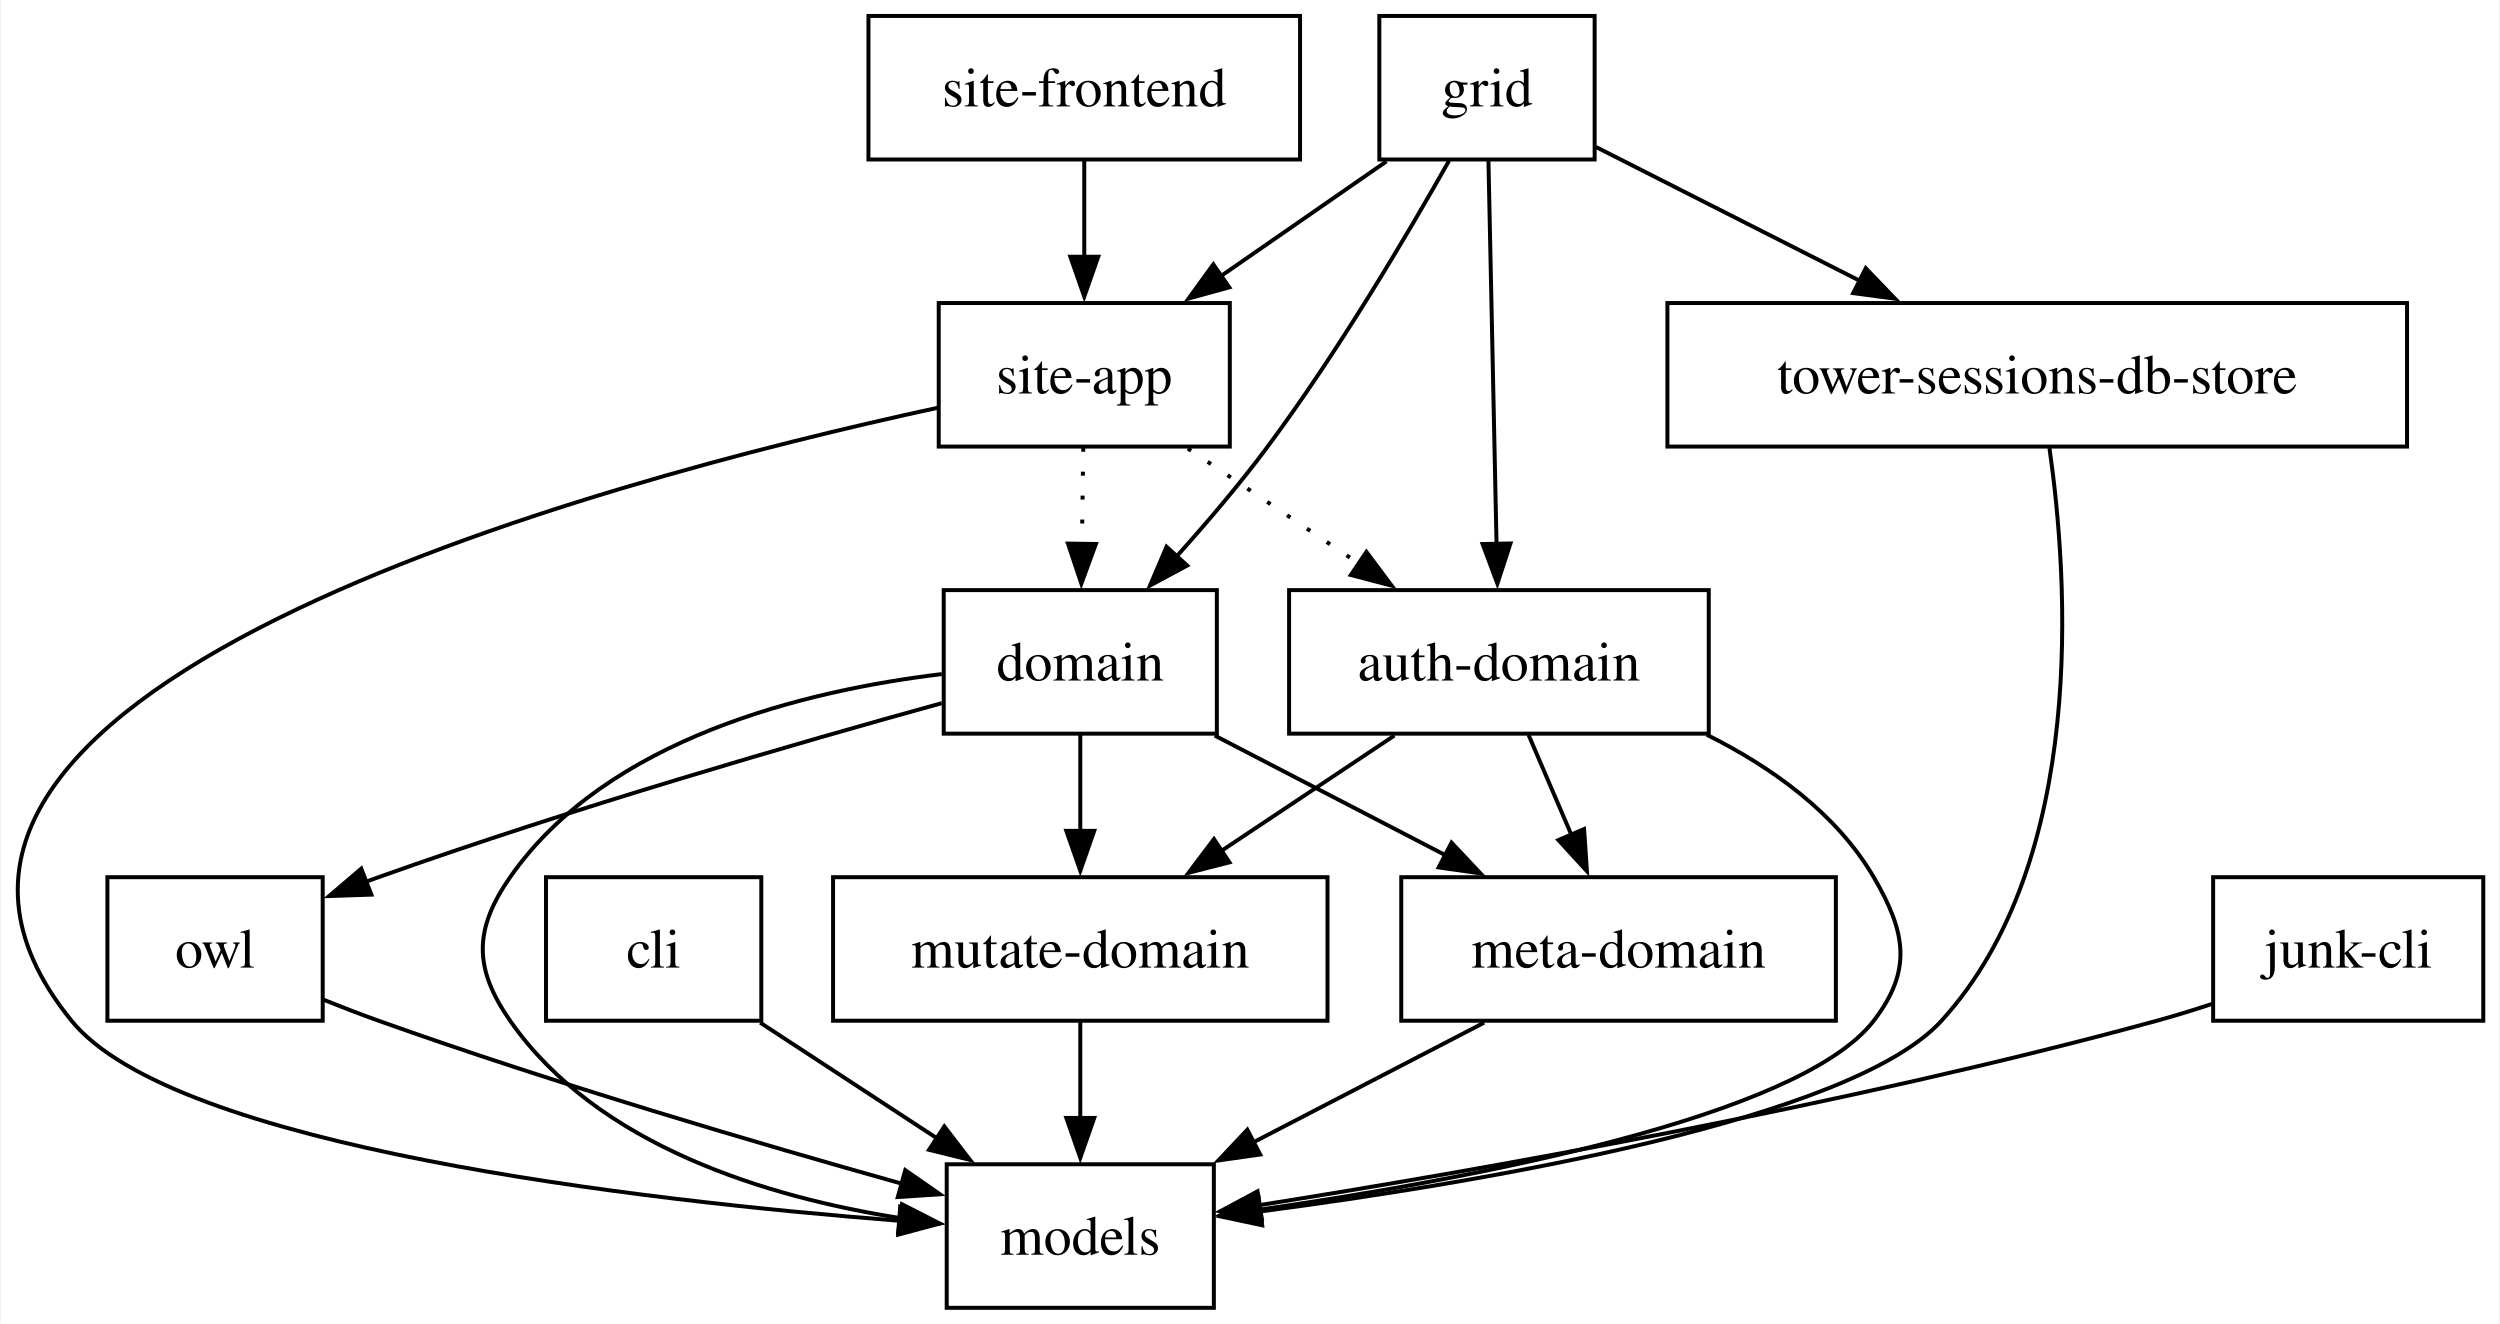
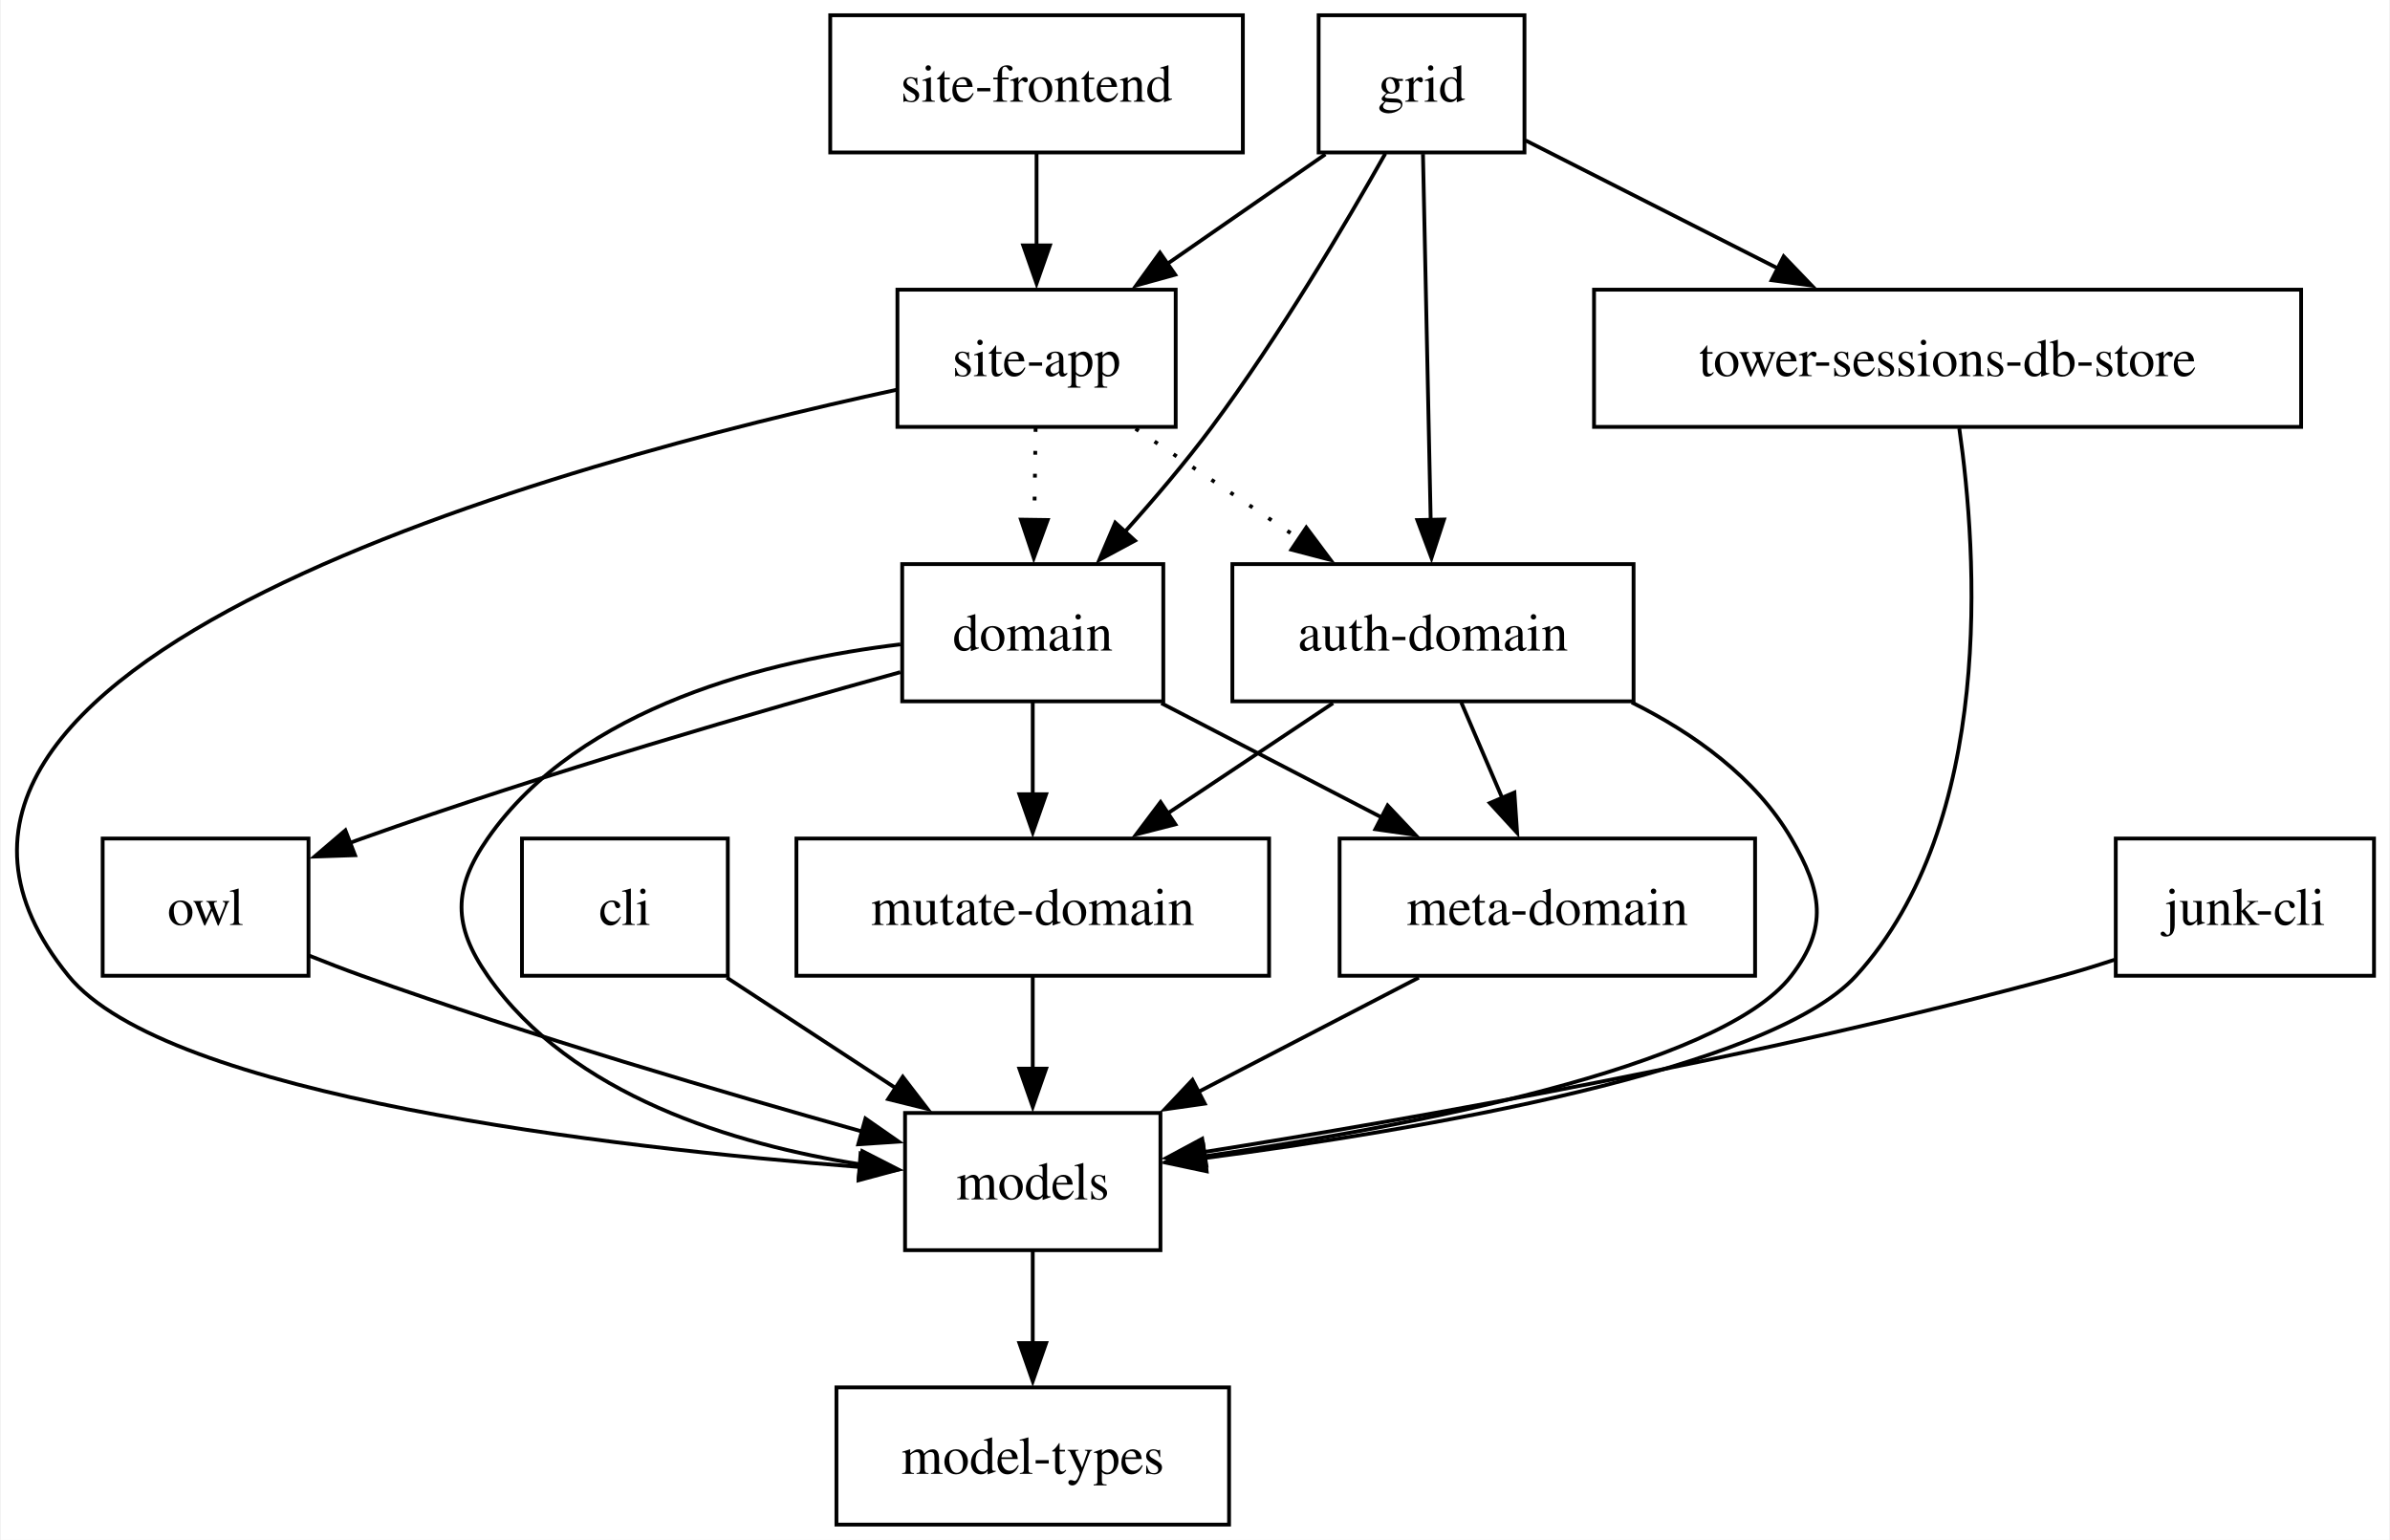
- <svg xmlns="http://www.w3.org/2000/svg" width="627pt" height="332pt" viewBox="0.00 0.00 626.61 332.00">
-   <g id="graph0" class="graph" transform="scale(1 1) rotate(0) translate(4 328)">
-     <polygon fill="white" stroke="none" points="-4,4 -4,-328 622.61,-328 622.61,4 -4,4" />
+ <svg xmlns="http://www.w3.org/2000/svg" width="627pt" height="404pt" viewBox="0.00 0.00 626.61 404.00">
+   <g id="graph0" class="graph" transform="scale(1 1) rotate(0) translate(4 400)">
+     <polygon fill="white" stroke="none" points="-4,4 -4,-400 622.61,-400 622.61,4 -4,4" />
    <g id="node1" class="node">
-       <polygon fill="none" stroke="black" points="424.36,-180 319.11,-180 319.11,-144 424.36,-144 424.36,-180" />
-       <text text-anchor="middle" x="371.74" y="-157.32" font-family="Times,serif" font-size="14.00">auth-domain</text>
+       <polygon fill="none" stroke="black" points="424.36,-252 319.11,-252 319.11,-216 424.36,-216 424.36,-252" />
+       <text text-anchor="middle" x="371.74" y="-229.32" font-family="Times,serif" font-size="14.00">auth-domain</text>
    </g>
    <g id="node2" class="node">
-       <polygon fill="none" stroke="black" points="456.24,-108 347.24,-108 347.24,-72 456.24,-72 456.24,-108" />
-       <text text-anchor="middle" x="401.74" y="-85.33" font-family="Times,serif" font-size="14.00">meta-domain</text>
+       <polygon fill="none" stroke="black" points="456.24,-180 347.24,-180 347.24,-144 456.24,-144 456.24,-180" />
+       <text text-anchor="middle" x="401.74" y="-157.32" font-family="Times,serif" font-size="14.00">meta-domain</text>
    </g>
    <g id="edge1" class="edge">
-       <path fill="none" stroke="black" d="M379.16,-143.7C382.39,-136.15 386.26,-127.12 389.88,-118.68" />
-       <polygon fill="black" stroke="black" points="393.09,-120.07 393.81,-109.5 386.66,-117.31 393.09,-120.07" />
+       <path fill="none" stroke="black" d="M379.16,-215.7C382.39,-208.15 386.26,-199.12 389.88,-190.68" />
+       <polygon fill="black" stroke="black" points="393.09,-192.07 393.81,-181.5 386.66,-189.31 393.09,-192.07" />
    </g>
    <g id="node3" class="node">
-       <polygon fill="none" stroke="black" points="300.24,-36 233.24,-36 233.24,0 300.24,0 300.24,-36" />
-       <text text-anchor="middle" x="266.74" y="-13.32" font-family="Times,serif" font-size="14.00">models</text>
+       <polygon fill="none" stroke="black" points="300.24,-108 233.24,-108 233.24,-72 300.24,-72 300.24,-108" />
+       <text text-anchor="middle" x="266.74" y="-85.33" font-family="Times,serif" font-size="14.00">models</text>
    </g>
    <g id="edge2" class="edge">
-       <path fill="none" stroke="black" d="M423.88,-143.72C440.21,-135.57 456.38,-124.01 465.74,-108 473.81,-94.18 475.49,-84.69 465.74,-72 447.07,-47.7 364.17,-32.18 311.44,-24.58" />
-       <polygon fill="black" stroke="black" points="312.24,-21.15 301.85,-23.24 311.27,-28.09 312.24,-21.15" />
+       <path fill="none" stroke="black" d="M423.88,-215.72C440.21,-207.57 456.38,-196.01 465.74,-180 473.81,-166.18 475.49,-156.69 465.74,-144 447.07,-119.7 364.17,-104.18 311.44,-96.58" />
+       <polygon fill="black" stroke="black" points="312.24,-93.15 301.85,-95.24 311.27,-100.09 312.24,-93.15" />
+     </g>
+     <g id="node5" class="node">
+       <polygon fill="none" stroke="black" points="328.74,-180 204.74,-180 204.74,-144 328.74,-144 328.74,-180" />
+       <text text-anchor="middle" x="266.74" y="-157.32" font-family="Times,serif" font-size="14.00">mutate-domain</text>
+     </g>
+     <g id="edge3" class="edge">
+       <path fill="none" stroke="black" d="M345.51,-215.52C332.39,-206.76 316.31,-196.04 302.1,-186.58" />
+       <polygon fill="black" stroke="black" points="304.15,-183.73 293.89,-181.1 300.27,-189.56 304.15,-183.73" />
+     </g>
+     <g id="edge4" class="edge">
+       <path fill="none" stroke="black" d="M368.02,-143.52C350.49,-134.43 328.87,-123.22 310.11,-113.49" />
+       <polygon fill="black" stroke="black" points="311.86,-110.45 301.37,-108.96 308.64,-116.67 311.86,-110.45" />
    </g>
    <g id="node4" class="node">
-       <polygon fill="none" stroke="black" points="328.74,-108 204.74,-108 204.74,-72 328.74,-72 328.74,-108" />
-       <text text-anchor="middle" x="266.74" y="-85.33" font-family="Times,serif" font-size="14.00">mutate-domain</text>
-     </g>
-     <g id="edge3" class="edge">
-       <path fill="none" stroke="black" d="M345.51,-143.52C332.39,-134.76 316.31,-124.04 302.1,-114.58" />
-       <polygon fill="black" stroke="black" points="304.15,-111.73 293.89,-109.1 300.27,-117.56 304.15,-111.73" />
-     </g>
-     <g id="edge4" class="edge">
-       <path fill="none" stroke="black" d="M368.02,-71.52C350.49,-62.43 328.87,-51.22 310.11,-41.49" />
-       <polygon fill="black" stroke="black" points="311.86,-38.45 301.37,-36.96 308.64,-44.67 311.86,-38.45" />
+       <polygon fill="none" stroke="black" points="318.24,-36 215.24,-36 215.24,0 318.24,0 318.24,-36" />
+       <text text-anchor="middle" x="266.74" y="-13.32" font-family="Times,serif" font-size="14.00">model-types</text>
    </g>
    <g id="edge5" class="edge">
      <path fill="none" stroke="black" d="M266.74,-71.7C266.74,-64.41 266.74,-55.73 266.74,-47.54" />
      <polygon fill="black" stroke="black" points="270.24,-47.62 266.74,-37.62 263.24,-47.62 270.24,-47.62" />
    </g>
-     <g id="node5" class="node">
-       <polygon fill="none" stroke="black" points="186.74,-108 132.74,-108 132.74,-72 186.74,-72 186.74,-108" />
-       <text text-anchor="middle" x="159.74" y="-85.33" font-family="Times,serif" font-size="14.00">cli</text>
-     </g>
    <g id="edge6" class="edge">
-       <path fill="none" stroke="black" d="M186.46,-71.52C199.97,-62.68 216.55,-51.84 231.12,-42.3" />
-       <polygon fill="black" stroke="black" points="232.64,-45.49 239.09,-37.09 228.8,-39.63 232.64,-45.49" />
-     </g>
-     <g id="node6" class="node">
-       <polygon fill="none" stroke="black" points="300.99,-180 232.49,-180 232.49,-144 300.99,-144 300.99,-180" />
-       <text text-anchor="middle" x="266.74" y="-157.32" font-family="Times,serif" font-size="14.00">domain</text>
-     </g>
-     <g id="edge7" class="edge">
-       <path fill="none" stroke="black" d="M300.46,-143.52C317.99,-134.43 339.61,-123.22 358.37,-113.49" />
-       <polygon fill="black" stroke="black" points="359.84,-116.67 367.11,-108.96 356.62,-110.45 359.84,-116.67" />
-     </g>
-     <g id="edge8" class="edge">
-       <path fill="none" stroke="black" d="M232.02,-158.94C198.06,-154.86 148.01,-142.88 123.74,-108 114.6,-94.87 114.6,-85.13 123.74,-72 145.65,-40.51 188.58,-27.68 221.71,-22.49" />
-       <polygon fill="black" stroke="black" points="222.03,-25.98 231.47,-21.15 221.09,-19.04 222.03,-25.98" />
-     </g>
-     <g id="edge9" class="edge">
      <path fill="none" stroke="black" d="M266.74,-143.7C266.74,-136.41 266.74,-127.73 266.74,-119.54" />
      <polygon fill="black" stroke="black" points="270.24,-119.62 266.74,-109.62 263.24,-119.62 270.24,-119.62" />
    </g>
+     <g id="node6" class="node">
+       <polygon fill="none" stroke="black" points="186.74,-180 132.74,-180 132.74,-144 186.74,-144 186.74,-180" />
+       <text text-anchor="middle" x="159.74" y="-157.32" font-family="Times,serif" font-size="14.00">cli</text>
+     </g>
+     <g id="edge7" class="edge">
+       <path fill="none" stroke="black" d="M186.46,-143.52C199.97,-134.68 216.55,-123.84 231.12,-114.3" />
+       <polygon fill="black" stroke="black" points="232.64,-117.49 239.09,-109.09 228.8,-111.63 232.64,-117.49" />
+     </g>
    <g id="node7" class="node">
-       <polygon fill="none" stroke="black" points="76.74,-108 22.74,-108 22.74,-72 76.74,-72 76.74,-108" />
-       <text text-anchor="middle" x="49.74" y="-85.33" font-family="Times,serif" font-size="14.00">owl</text>
+       <polygon fill="none" stroke="black" points="300.99,-252 232.49,-252 232.49,-216 300.99,-216 300.99,-252" />
+       <text text-anchor="middle" x="266.74" y="-229.32" font-family="Times,serif" font-size="14.00">domain</text>
+     </g>
+     <g id="edge8" class="edge">
+       <path fill="none" stroke="black" d="M300.46,-215.52C317.99,-206.43 339.61,-195.22 358.37,-185.49" />
+       <polygon fill="black" stroke="black" points="359.84,-188.67 367.11,-180.96 356.62,-182.45 359.84,-188.67" />
+     </g>
+     <g id="edge9" class="edge">
+       <path fill="none" stroke="black" d="M232.02,-230.94C198.06,-226.86 148.01,-214.88 123.74,-180 114.6,-166.87 114.6,-157.13 123.74,-144 145.65,-112.51 188.58,-99.68 221.71,-94.49" />
+       <polygon fill="black" stroke="black" points="222.03,-97.98 231.47,-93.15 221.09,-91.04 222.03,-97.98" />
    </g>
    <g id="edge10" class="edge">
-       <path fill="none" stroke="black" d="M232.01,-151.65C196.26,-141.78 139.13,-125.27 90.74,-108 89.61,-107.6 88.48,-107.18 87.33,-106.76" />
-       <polygon fill="black" stroke="black" points="88.94,-103.63 78.35,-103.27 86.41,-110.15 88.94,-103.63" />
+       <path fill="none" stroke="black" d="M266.74,-215.7C266.74,-208.41 266.74,-199.73 266.74,-191.54" />
+       <polygon fill="black" stroke="black" points="270.24,-191.62 266.74,-181.62 263.24,-191.62 270.24,-191.62" />
+     </g>
+     <g id="node8" class="node">
+       <polygon fill="none" stroke="black" points="76.74,-180 22.74,-180 22.74,-144 76.74,-144 76.74,-180" />
+       <text text-anchor="middle" x="49.74" y="-157.32" font-family="Times,serif" font-size="14.00">owl</text>
    </g>
    <g id="edge11" class="edge">
-       <path fill="none" stroke="black" d="M76.94,-77.27C81.52,-75.43 86.24,-73.61 90.74,-72 134.81,-56.27 186.14,-41.17 221.95,-31.14" />
-       <polygon fill="black" stroke="black" points="222.85,-34.53 231.54,-28.48 220.97,-27.78 222.85,-34.53" />
-     </g>
-     <g id="node8" class="node">
-       <polygon fill="none" stroke="black" points="395.74,-324 341.74,-324 341.74,-288 395.74,-288 395.74,-324" />
-       <text text-anchor="middle" x="368.74" y="-301.32" font-family="Times,serif" font-size="14.00">grid</text>
+       <path fill="none" stroke="black" d="M232.01,-223.65C196.26,-213.78 139.13,-197.27 90.74,-180 89.61,-179.6 88.48,-179.18 87.33,-178.76" />
+       <polygon fill="black" stroke="black" points="88.94,-175.63 78.35,-175.27 86.41,-182.15 88.94,-175.63" />
    </g>
    <g id="edge12" class="edge">
-       <path fill="none" stroke="black" d="M369.11,-287.59C369.61,-263.61 370.53,-220.14 371.14,-191.42" />
-       <polygon fill="black" stroke="black" points="374.63,-191.7 371.35,-181.62 367.64,-191.55 374.63,-191.7" />
+       <path fill="none" stroke="black" d="M76.94,-149.27C81.52,-147.43 86.24,-145.61 90.74,-144 134.81,-128.27 186.14,-113.17 221.95,-103.14" />
+       <polygon fill="black" stroke="black" points="222.85,-106.53 231.54,-100.48 220.97,-99.78 222.85,-106.53" />
+     </g>
+     <g id="node9" class="node">
+       <polygon fill="none" stroke="black" points="395.74,-396 341.74,-396 341.74,-360 395.74,-360 395.74,-396" />
+       <text text-anchor="middle" x="368.74" y="-373.32" font-family="Times,serif" font-size="14.00">grid</text>
    </g>
    <g id="edge13" class="edge">
-       <path fill="none" stroke="black" d="M359.23,-287.7C348.88,-269.34 331.41,-239.76 313.74,-216 306.77,-206.63 298.5,-196.91 290.85,-188.4" />
-       <polygon fill="black" stroke="black" points="293.55,-186.16 284.22,-181.14 288.38,-190.88 293.55,-186.16" />
-     </g>
-     <g id="node9" class="node">
-       <polygon fill="none" stroke="black" points="304.24,-252 231.24,-252 231.24,-216 304.24,-216 304.24,-252" />
-       <text text-anchor="middle" x="267.74" y="-229.32" font-family="Times,serif" font-size="14.00">site-app</text>
+       <path fill="none" stroke="black" d="M369.11,-359.59C369.61,-335.61 370.53,-292.14 371.14,-263.42" />
+       <polygon fill="black" stroke="black" points="374.63,-263.7 371.35,-253.62 367.64,-263.55 374.63,-263.7" />
    </g>
    <g id="edge14" class="edge">
-       <path fill="none" stroke="black" d="M343.51,-287.52C330.89,-278.76 315.42,-268.04 301.76,-258.58" />
-       <polygon fill="black" stroke="black" points="304.1,-255.94 293.89,-253.12 300.11,-261.7 304.1,-255.94" />
+       <path fill="none" stroke="black" d="M359.23,-359.7C348.88,-341.34 331.41,-311.76 313.74,-288 306.77,-278.63 298.5,-268.91 290.85,-260.4" />
+       <polygon fill="black" stroke="black" points="293.55,-258.16 284.22,-253.14 288.38,-262.88 293.55,-258.16" />
    </g>
    <g id="node10" class="node">
-       <polygon fill="none" stroke="black" points="599.49,-252 413.99,-252 413.99,-216 599.49,-216 599.49,-252" />
-       <text text-anchor="middle" x="506.74" y="-229.32" font-family="Times,serif" font-size="14.00">tower-sessions-db-store</text>
+       <polygon fill="none" stroke="black" points="304.24,-324 231.24,-324 231.24,-288 304.24,-288 304.24,-324" />
+       <text text-anchor="middle" x="267.74" y="-301.32" font-family="Times,serif" font-size="14.00">site-app</text>
    </g>
    <g id="edge15" class="edge">
-       <path fill="none" stroke="black" d="M396,-291.17C414.92,-281.57 440.55,-268.58 462.38,-257.5" />
-       <polygon fill="black" stroke="black" points="463.74,-260.73 471.08,-253.09 460.58,-254.49 463.74,-260.73" />
+       <path fill="none" stroke="black" d="M343.51,-359.52C330.89,-350.76 315.42,-340.04 301.76,-330.58" />
+       <polygon fill="black" stroke="black" points="304.1,-327.94 293.89,-325.12 300.11,-333.7 304.1,-327.94" />
+     </g>
+     <g id="node11" class="node">
+       <polygon fill="none" stroke="black" points="599.49,-324 413.99,-324 413.99,-288 599.49,-288 599.49,-324" />
+       <text text-anchor="middle" x="506.74" y="-301.32" font-family="Times,serif" font-size="14.00">tower-sessions-db-store</text>
    </g>
    <g id="edge16" class="edge">
-       <path fill="none" stroke="black" stroke-dasharray="1,5" d="M293.71,-215.52C306.72,-206.76 322.65,-196.04 336.71,-186.58" />
-       <polygon fill="black" stroke="black" points="338.5,-189.59 344.84,-181.11 334.59,-183.79 338.5,-189.59" />
+       <path fill="none" stroke="black" d="M396,-363.17C414.92,-353.57 440.55,-340.58 462.38,-329.5" />
+       <polygon fill="black" stroke="black" points="463.74,-332.73 471.08,-325.09 460.58,-326.49 463.74,-332.73" />
+     </g>
+     <g id="edge17" class="edge">
+       <path fill="none" stroke="black" stroke-dasharray="1,5" d="M293.71,-287.52C306.72,-278.76 322.65,-268.04 336.71,-258.58" />
+       <polygon fill="black" stroke="black" points="338.5,-261.59 344.84,-253.11 334.59,-255.79 338.5,-261.59" />
+     </g>
+     <g id="edge19" class="edge">
+       <path fill="none" stroke="black" d="M230.99,-297.73C145.79,-279.3 -53.08,-226.27 13.74,-144 39.43,-112.37 155.98,-98.95 221.56,-93.81" />
+       <polygon fill="black" stroke="black" points="221.57,-97.32 231.28,-93.09 221.05,-90.34 221.57,-97.32" />
    </g>
    <g id="edge18" class="edge">
-       <path fill="none" stroke="black" d="M230.99,-225.73C145.79,-207.3 -53.08,-154.27 13.74,-72 39.43,-40.37 155.98,-26.95 221.56,-21.81" />
-       <polygon fill="black" stroke="black" points="221.57,-25.32 231.28,-21.09 221.05,-18.34 221.57,-25.32" />
-     </g>
-     <g id="edge17" class="edge">
-       <path fill="none" stroke="black" stroke-dasharray="1,5" d="M267.49,-215.7C267.39,-208.41 267.26,-199.73 267.15,-191.54" />
-       <polygon fill="black" stroke="black" points="270.65,-191.57 267.01,-181.62 263.65,-191.67 270.65,-191.57" />
-     </g>
-     <g id="edge19" class="edge">
-       <path fill="none" stroke="black" d="M509.81,-215.62C514.49,-182.98 519.38,-112.21 482.74,-72 460.05,-47.1 367.95,-31.52 311.6,-24.13" />
-       <polygon fill="black" stroke="black" points="312.36,-20.7 301.99,-22.9 311.47,-27.64 312.36,-20.7" />
-     </g>
-     <g id="node11" class="node">
-       <polygon fill="none" stroke="black" points="618.61,-108 550.86,-108 550.86,-72 618.61,-72 618.61,-108" />
-       <text text-anchor="middle" x="584.74" y="-85.33" font-family="Times,serif" font-size="14.00">junk-cli</text>
+       <path fill="none" stroke="black" stroke-dasharray="1,5" d="M267.49,-287.7C267.39,-280.41 267.26,-271.73 267.15,-263.54" />
+       <polygon fill="black" stroke="black" points="270.65,-263.57 267.01,-253.62 263.65,-263.67 270.65,-263.57" />
    </g>
    <g id="edge20" class="edge">
-       <path fill="none" stroke="black" d="M550.59,-76.22C545.96,-74.69 541.26,-73.24 536.74,-72 458.61,-50.62 365.53,-34.31 311.58,-25.74" />
-       <polygon fill="black" stroke="black" points="312.27,-22.3 301.85,-24.21 311.19,-29.22 312.27,-22.3" />
+       <path fill="none" stroke="black" d="M509.81,-287.62C514.49,-254.98 519.38,-184.21 482.74,-144 460.05,-119.1 367.95,-103.52 311.6,-96.13" />
+       <polygon fill="black" stroke="black" points="312.36,-92.7 301.99,-94.9 311.47,-99.64 312.36,-92.7" />
    </g>
    <g id="node12" class="node">
-       <polygon fill="none" stroke="black" points="321.86,-324 213.61,-324 213.61,-288 321.86,-288 321.86,-324" />
-       <text text-anchor="middle" x="267.74" y="-301.32" font-family="Times,serif" font-size="14.00">site-frontend</text>
+       <polygon fill="none" stroke="black" points="618.61,-180 550.86,-180 550.86,-144 618.61,-144 618.61,-180" />
+       <text text-anchor="middle" x="584.74" y="-157.32" font-family="Times,serif" font-size="14.00">junk-cli</text>
    </g>
    <g id="edge21" class="edge">
-       <path fill="none" stroke="black" d="M267.74,-287.7C267.74,-280.41 267.74,-271.73 267.74,-263.54" />
-       <polygon fill="black" stroke="black" points="271.24,-263.62 267.74,-253.62 264.24,-263.62 271.24,-263.62" />
+       <path fill="none" stroke="black" d="M550.59,-148.22C545.96,-146.69 541.26,-145.24 536.74,-144 458.61,-122.62 365.53,-106.31 311.58,-97.74" />
+       <polygon fill="black" stroke="black" points="312.27,-94.3 301.85,-96.21 311.19,-101.22 312.27,-94.3" />
+     </g>
+     <g id="node13" class="node">
+       <polygon fill="none" stroke="black" points="321.86,-396 213.61,-396 213.61,-360 321.86,-360 321.86,-396" />
+       <text text-anchor="middle" x="267.74" y="-373.32" font-family="Times,serif" font-size="14.00">site-frontend</text>
+     </g>
+     <g id="edge22" class="edge">
+       <path fill="none" stroke="black" d="M267.74,-359.7C267.74,-352.41 267.74,-343.73 267.74,-335.54" />
+       <polygon fill="black" stroke="black" points="271.24,-335.62 267.74,-325.62 264.24,-335.62 271.24,-335.62" />
    </g>
  </g>
</svg>
